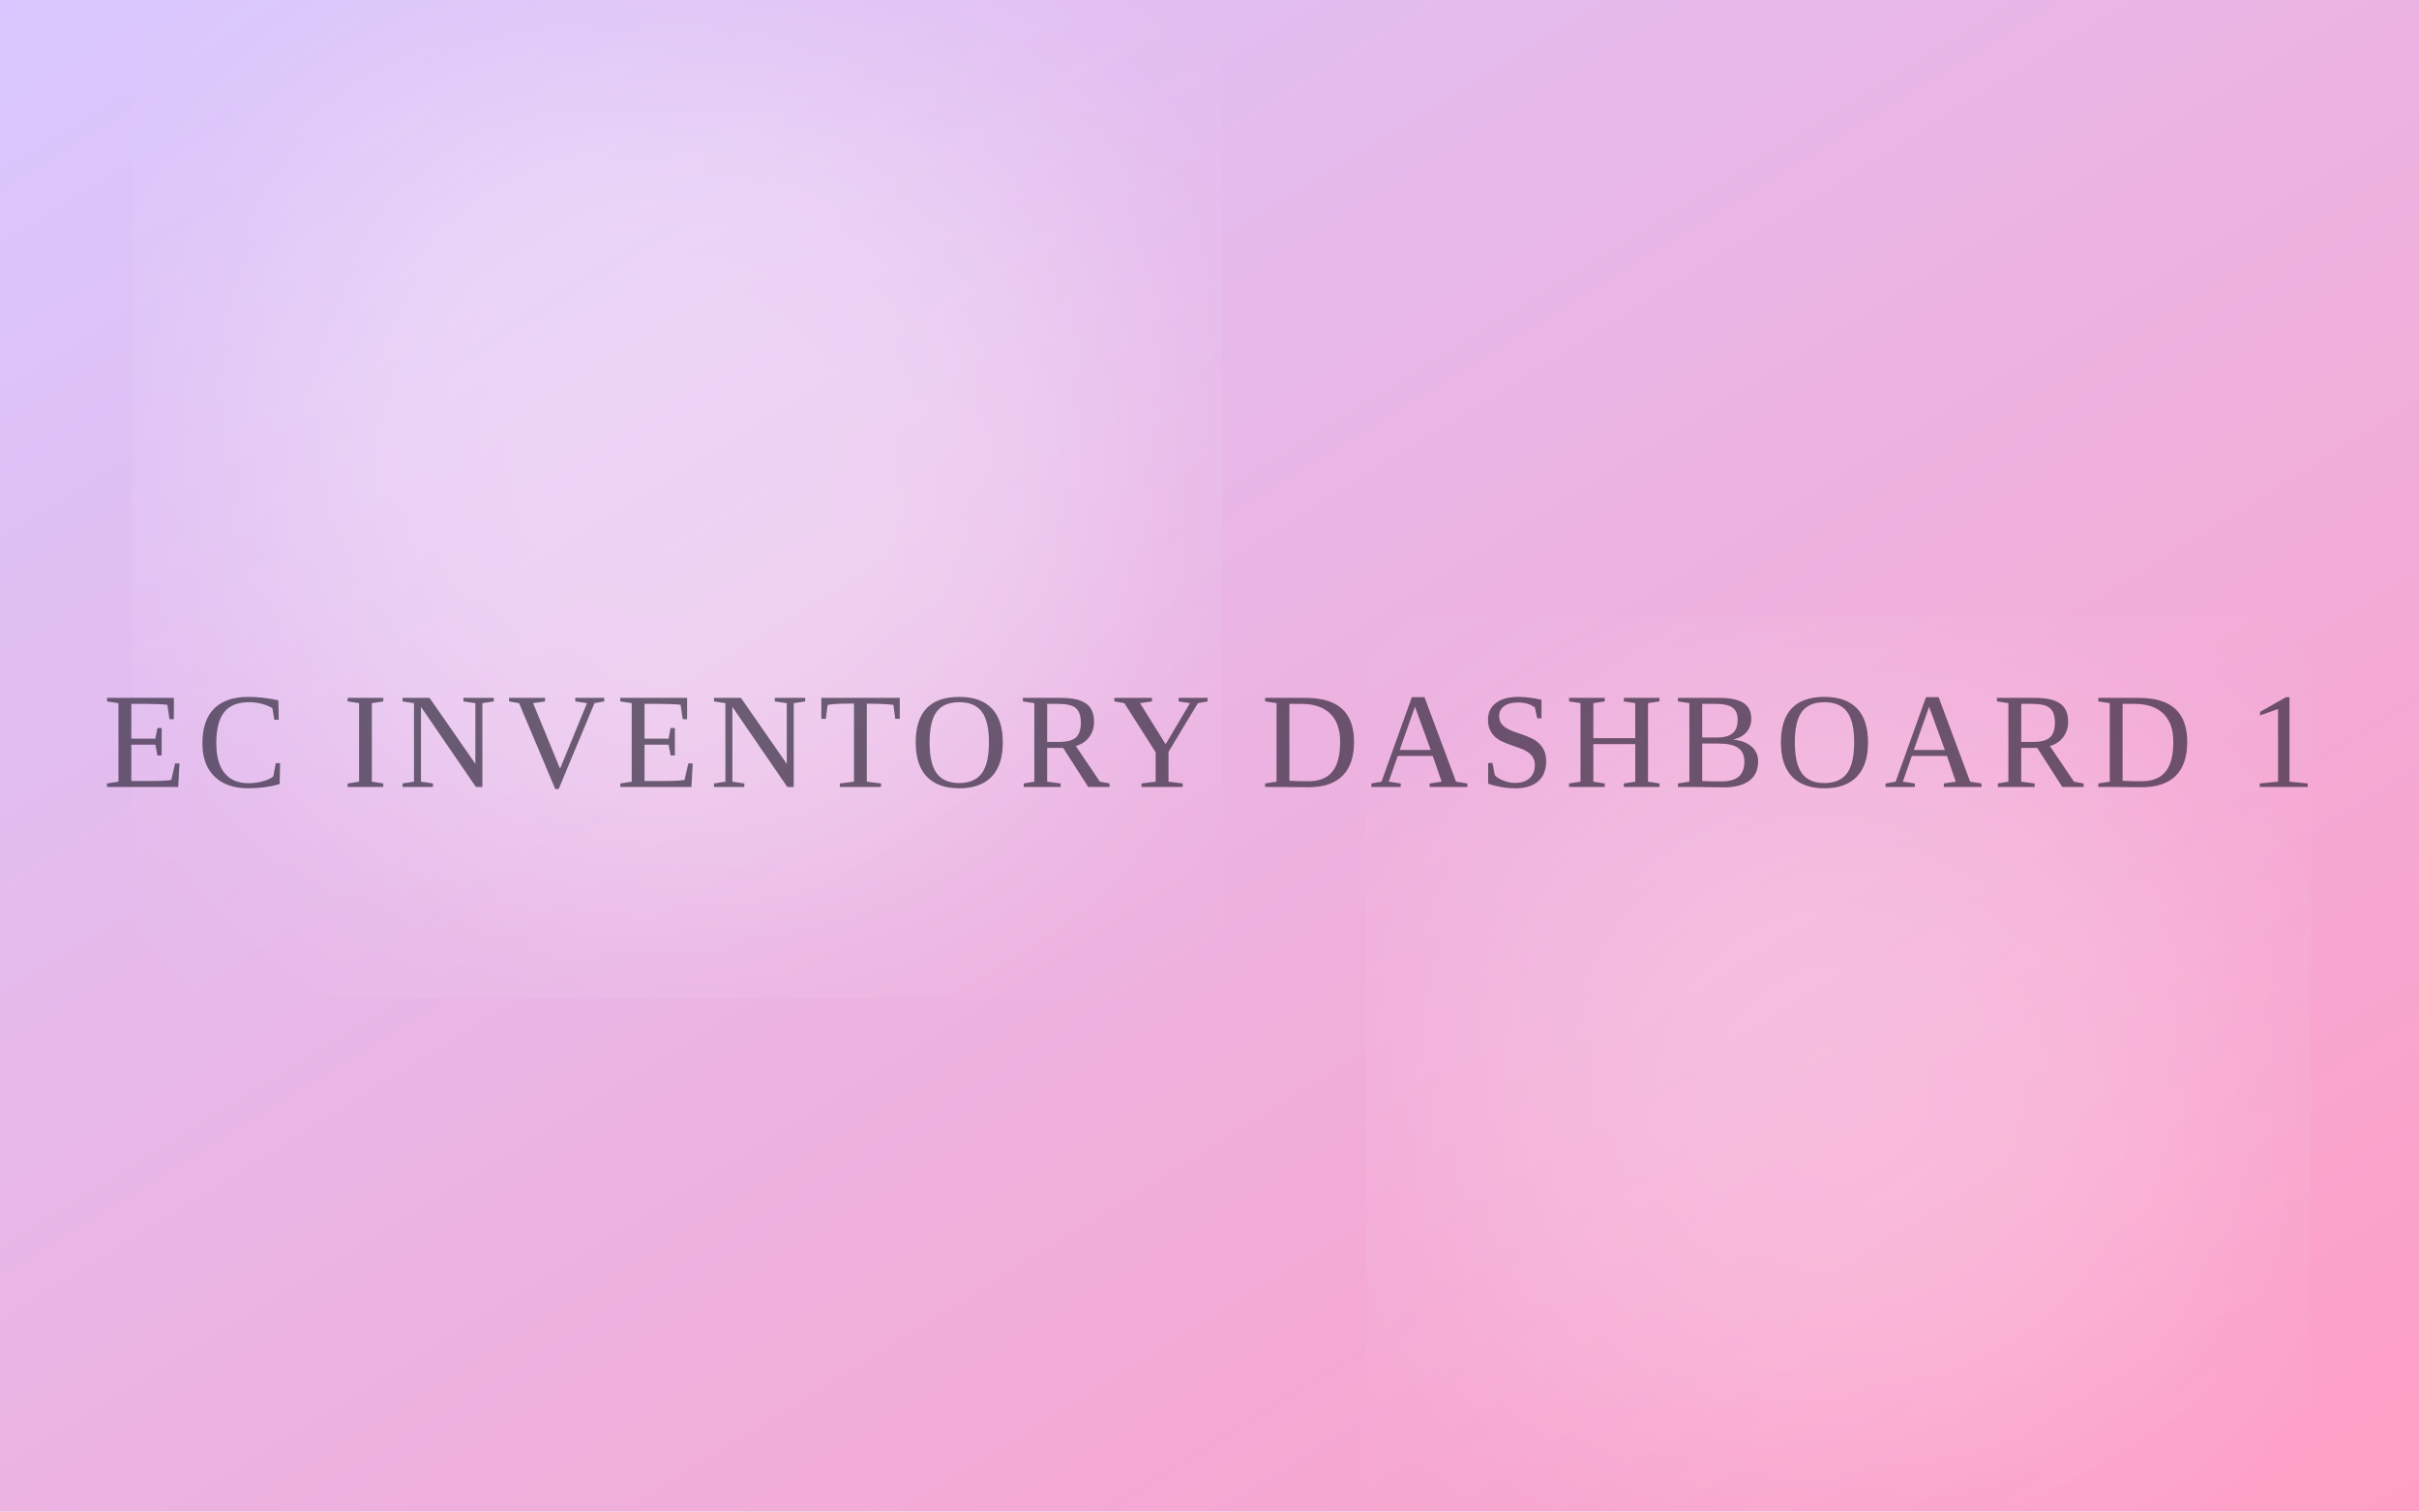
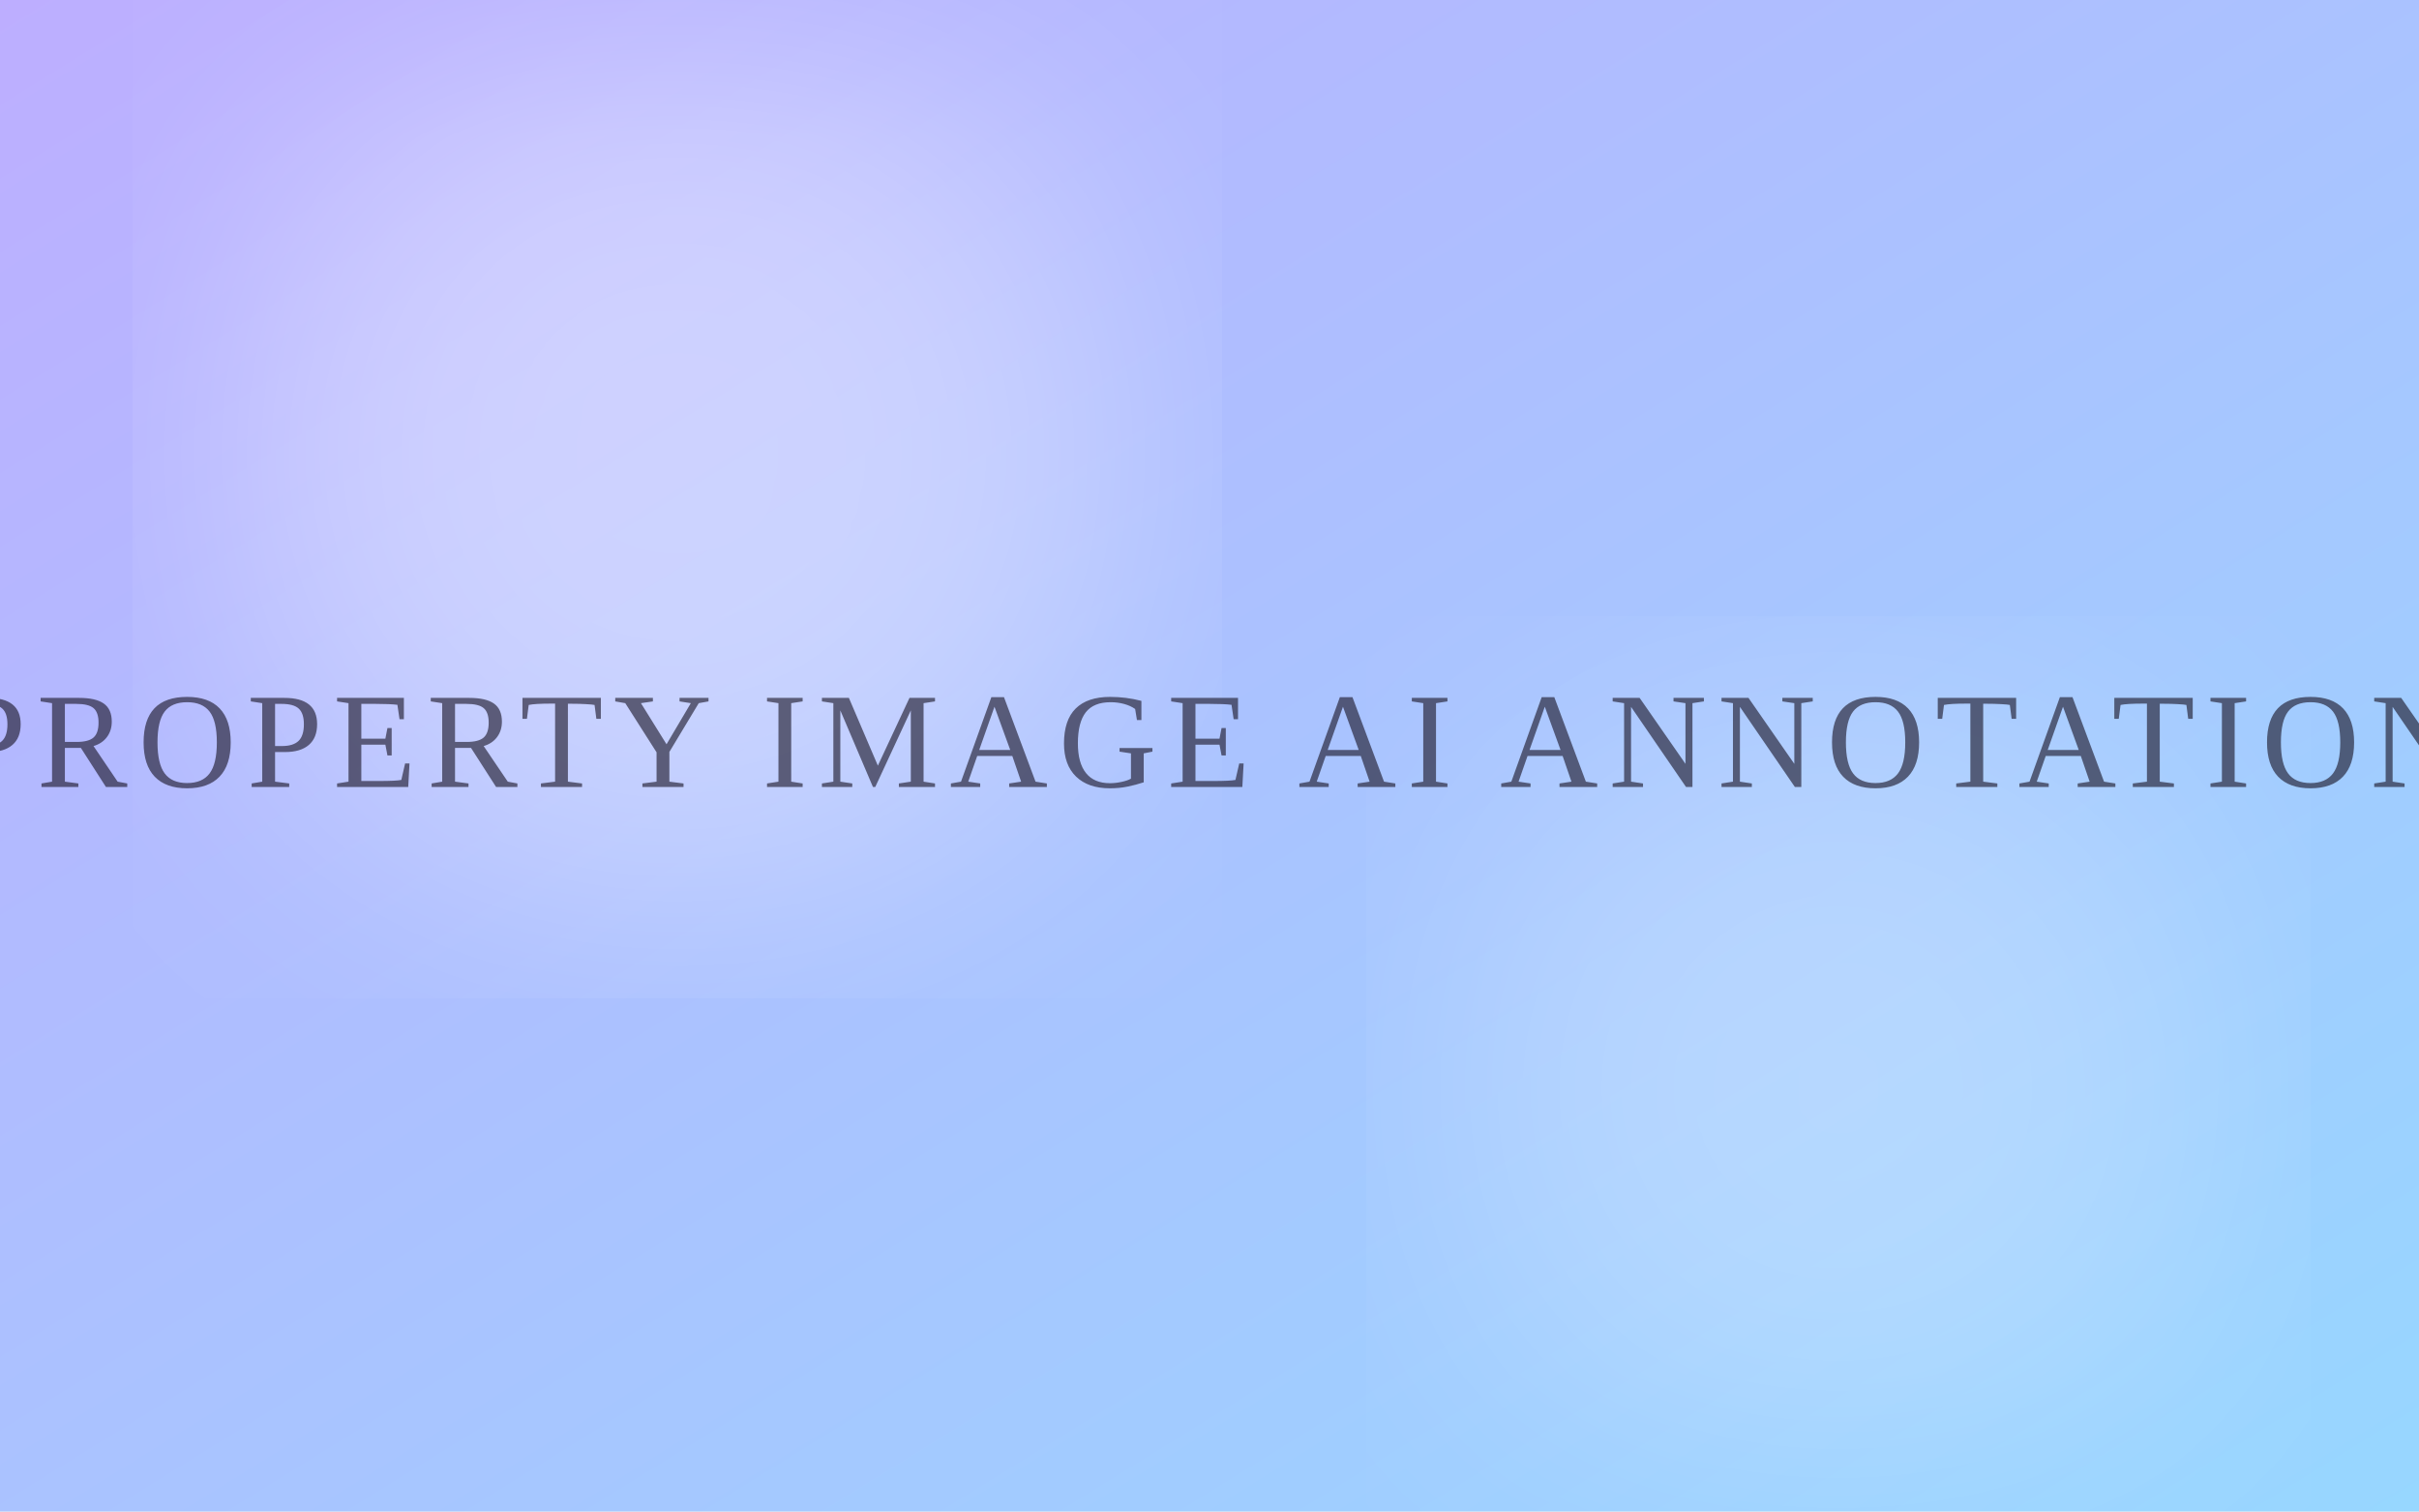
- <svg xmlns="http://www.w3.org/2000/svg" viewBox="0 0 1600 1000" width="1600" height="1000" role="img" aria-label="EC INVENTORY DASHBOARD 1">
+ <svg xmlns="http://www.w3.org/2000/svg" viewBox="0 0 1600 1000" width="1600" height="1000" role="img" aria-label="PROPERTY IMAGE AI ANNOTATION">
  <defs>
    <linearGradient id="g" x1="0" y1="0" x2="1" y2="1">
-       <stop offset="0%" stop-color="#d8c8ff" />
-       <stop offset="100%" stop-color="#ff9ec4" />
+       <stop offset="0%" stop-color="#bdaeff" />
+       <stop offset="100%" stop-color="#97d7ff" />
    </linearGradient>
    <filter id="blur">
      <feGaussianBlur stdDeviation="96" />
    </filter>
  </defs>
  <rect width="1600" height="1000" fill="url(#g)" />
  <circle cx="448" cy="300" r="300" fill="#ffffff" opacity="0.35" filter="url(#blur)" />
  <circle cx="1216" cy="720" r="260" fill="#ffffff" opacity="0.22" filter="url(#blur)" />
-   <text x="50%" y="50%" dominant-baseline="middle" text-anchor="middle" font-family="Georgia, 'Times New Roman', serif" font-size="90" fill="#1a1526" opacity="0.62" letter-spacing="7">EC INVENTORY DASHBOARD 1</text>
+   <text x="50%" y="50%" dominant-baseline="middle" text-anchor="middle" font-family="Georgia, 'Times New Roman', serif" font-size="90" fill="#1a1526" opacity="0.62" letter-spacing="7">PROPERTY IMAGE AI ANNOTATION</text>
</svg>
